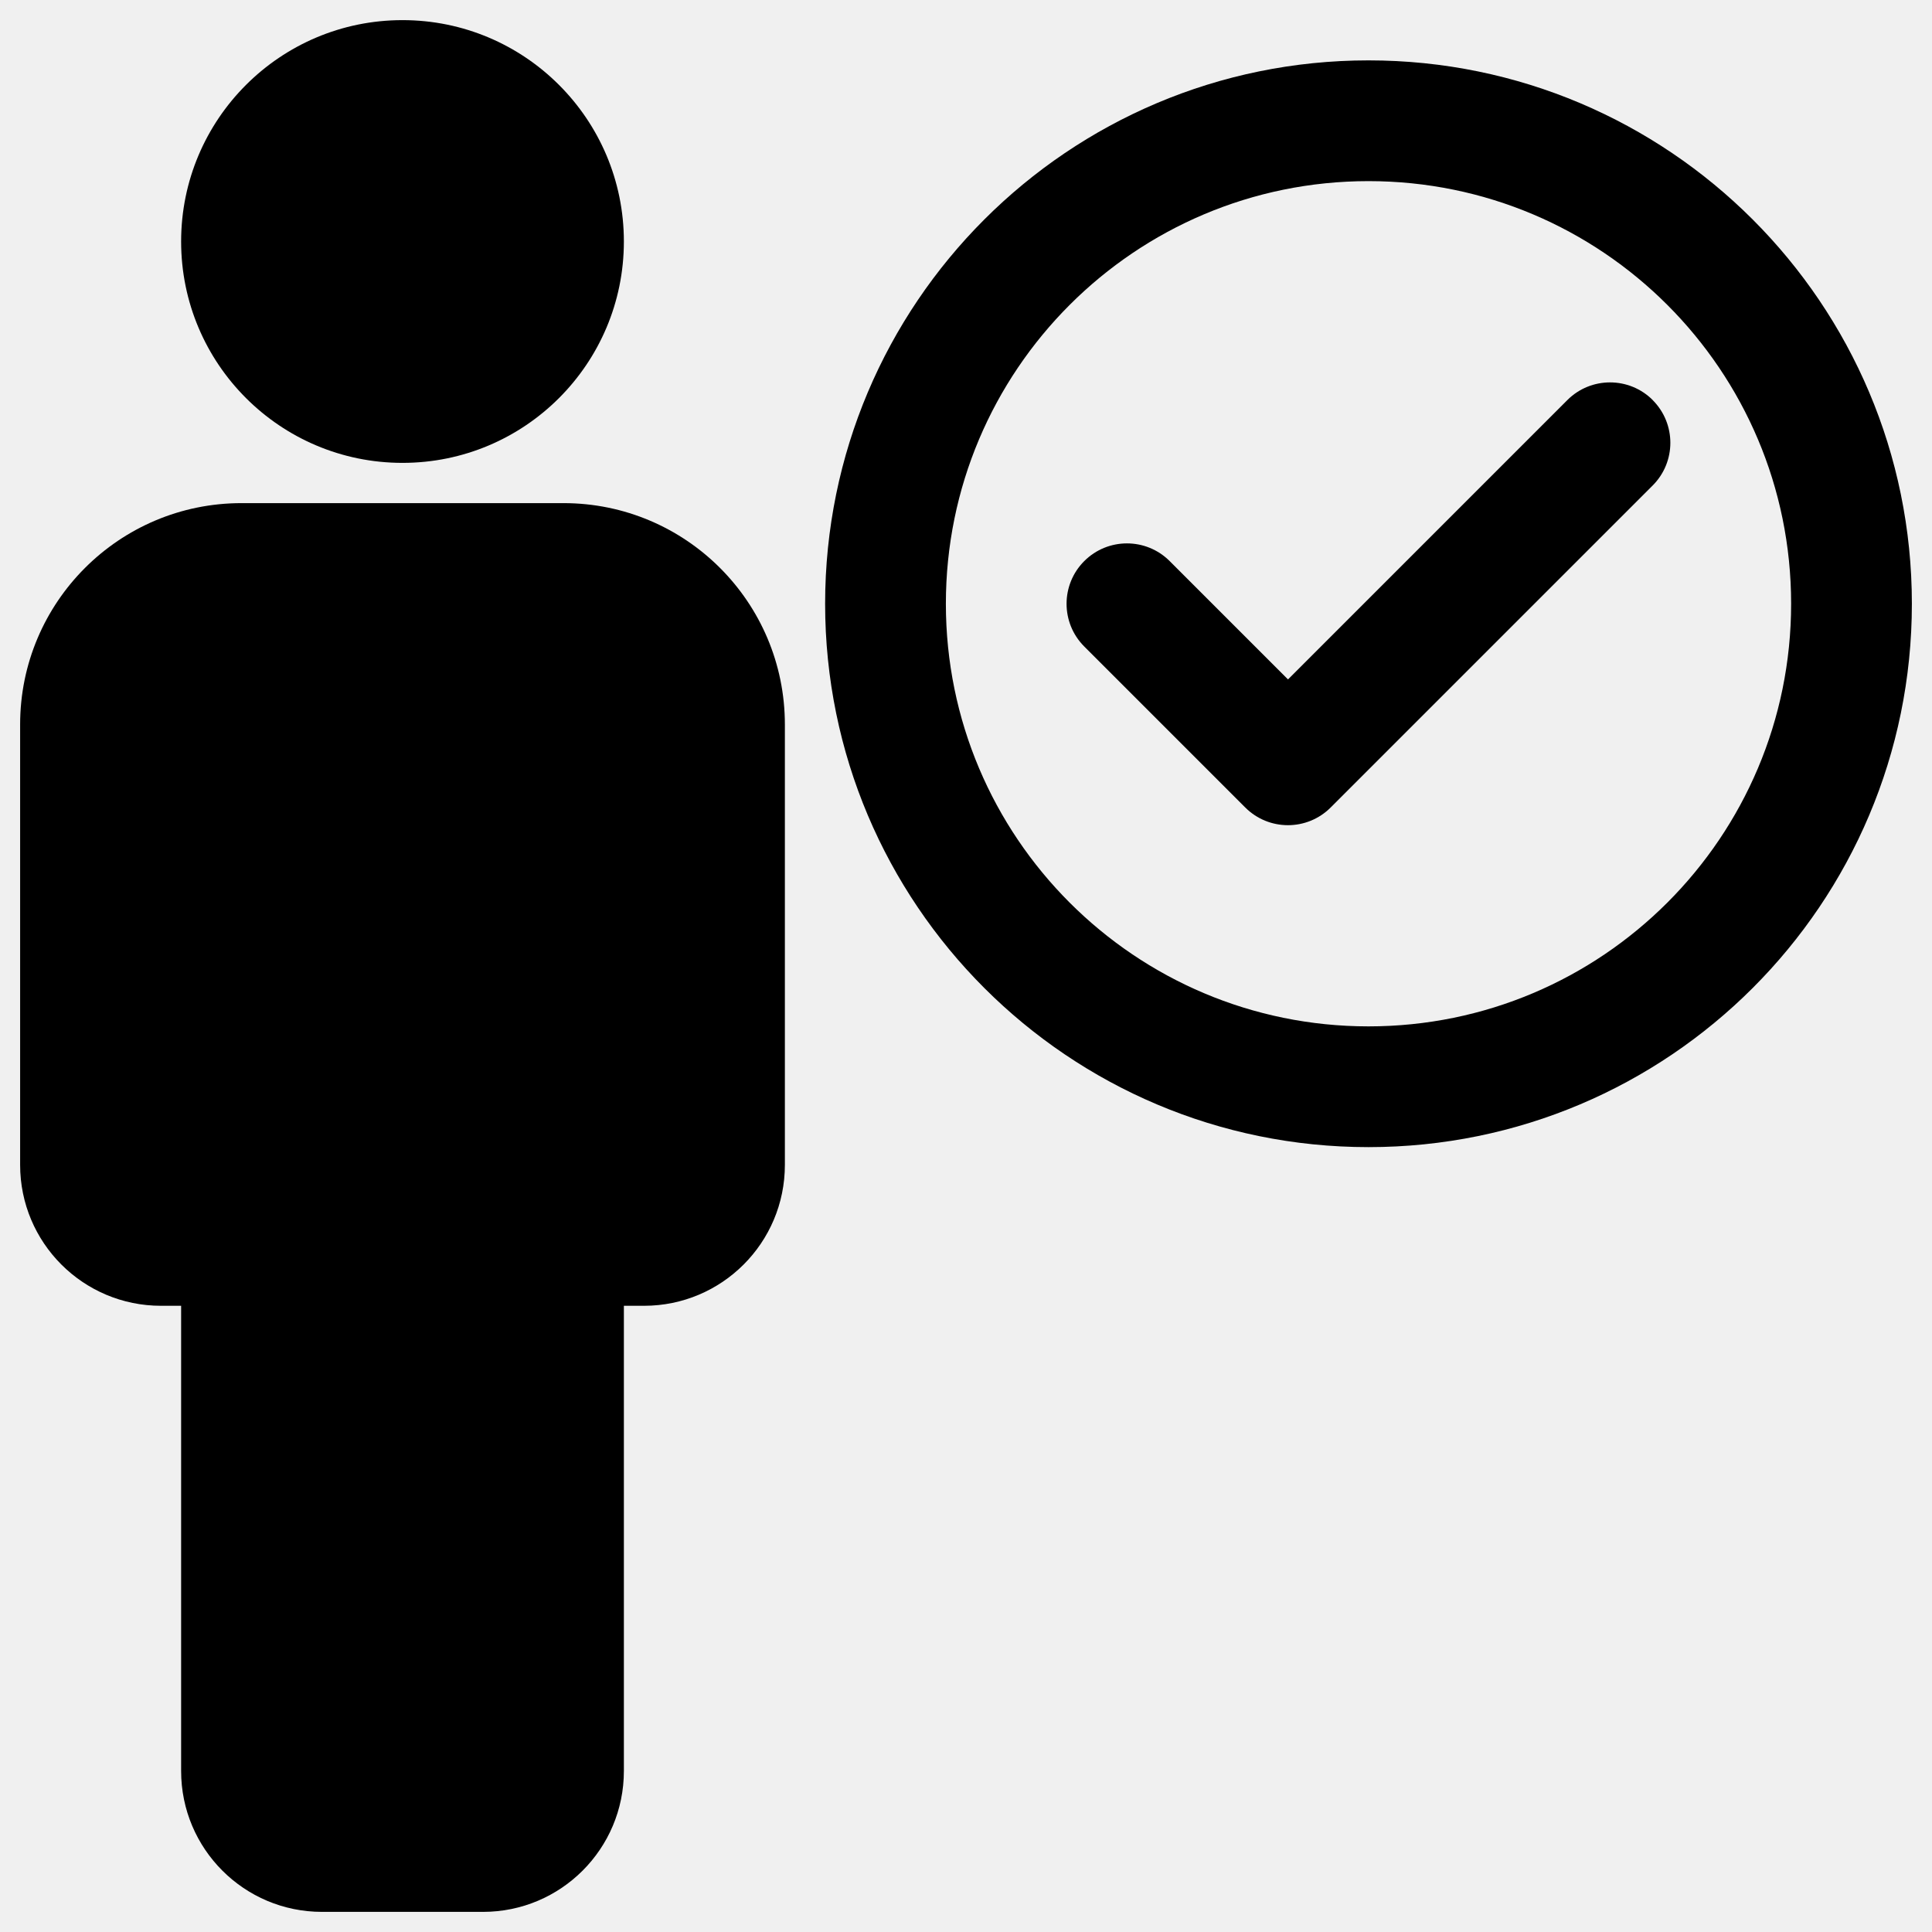
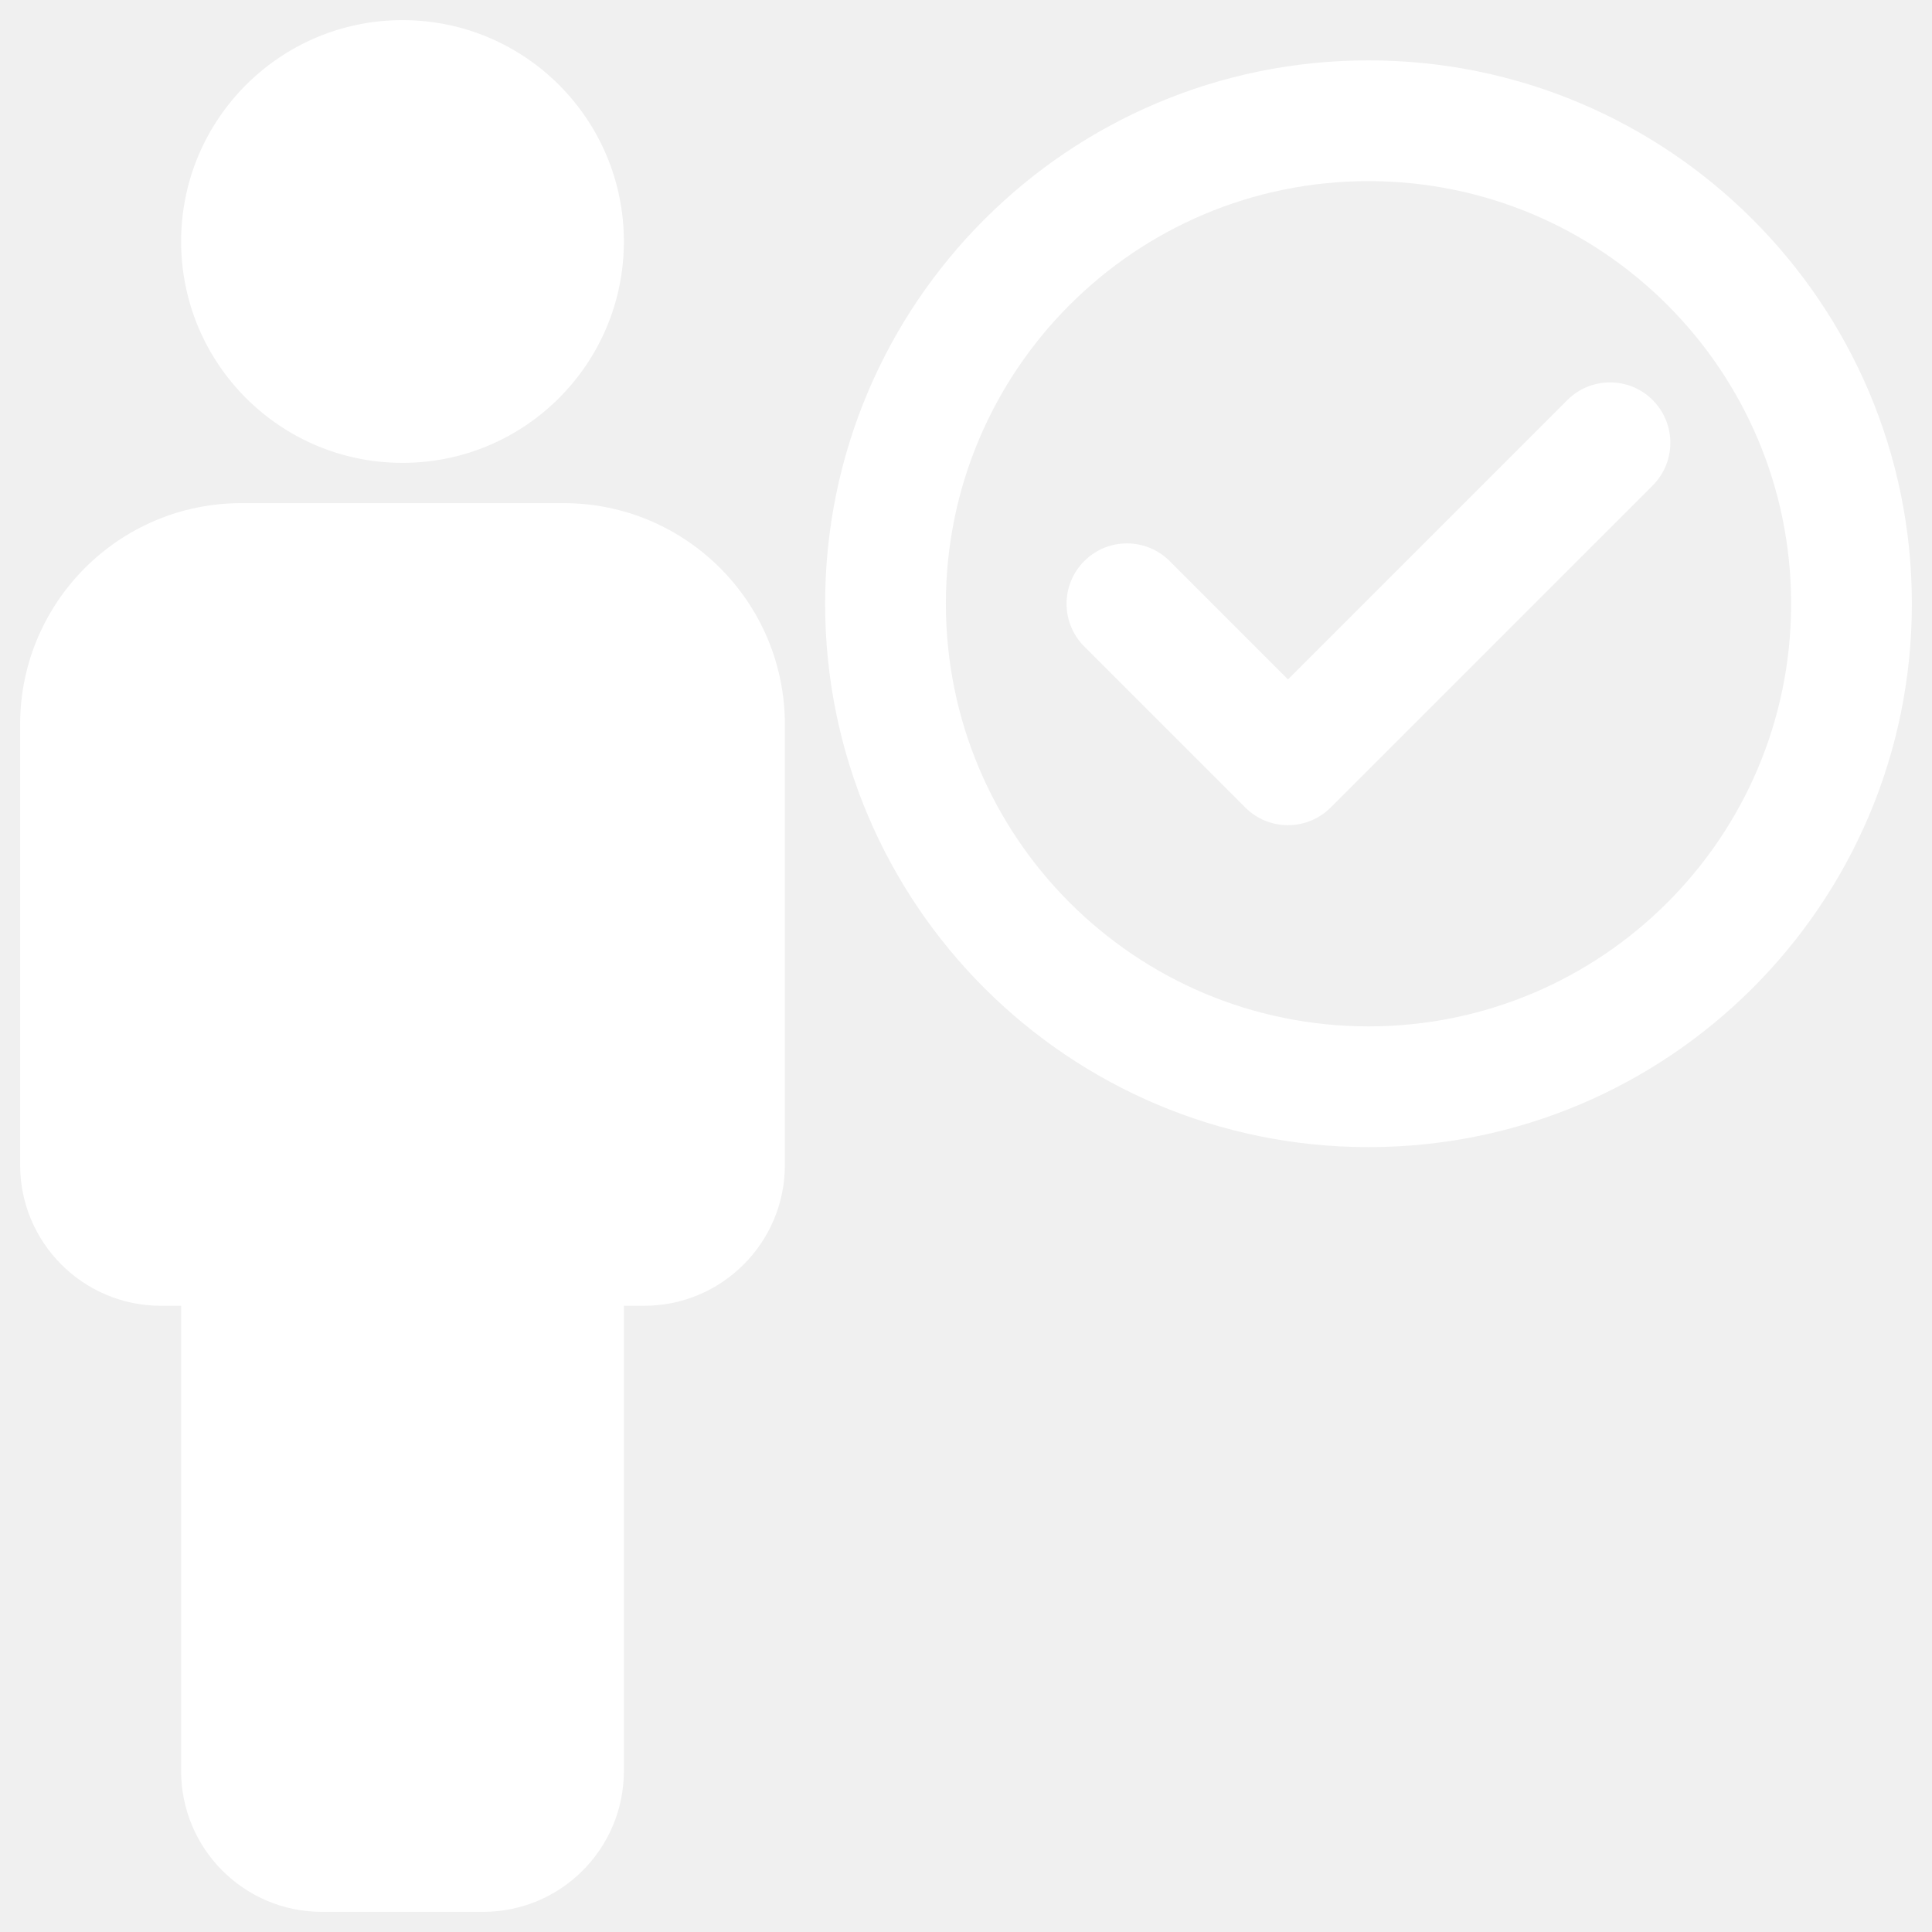
<svg xmlns="http://www.w3.org/2000/svg" height="512" viewBox="0 0 24 24" width="512">
  <g fill-rule="evenodd">
-     <path d="m5 .25c-1.519 0-2.75 1.231-2.75 2.75s1.231 2.75 2.75 2.75 2.75-1.231 2.75-2.75-1.231-2.75-2.75-2.75z" />
-     <path d="m3 6.25c-1.519 0-2.75 1.231-2.75 2.75v5.471c0 .967.783 1.75 1.75 1.75h.25v5.779c0 .967.783 1.75 1.75 1.75h2c.967 0 1.75-.783 1.75-1.75v-5.779h.25c.967 0 1.75-.783 1.75-1.75v-5.471c0-1.519-1.231-2.75-2.75-2.75z" />
-     <path d="m17 2.25c-2.9 0-5.25 2.351-5.25 5.25 0 2.9 2.35 5.25 5.25 5.25s5.25-2.35 5.25-5.25c0-2.899-2.35-5.25-5.25-5.25zm-6.75 5.25c0-3.728 3.022-6.75 6.75-6.75s6.75 3.022 6.75 6.75c0 3.728-3.022 6.75-6.75 6.75s-6.75-3.022-6.75-6.75z" />
-     <path d="m20.53 4.97c.293.293.293.768 0 1.061l-4 4c-.293.293-.768.293-1.061 0l-2-2c-.293-.293-.293-.768 0-1.061s.768-.293 1.061 0l1.47 1.47 3.47-3.47c.293-.293.768-.293 1.061 0z" />
+     <path d="m5 .25c-1.519 0-2.75 1.231-2.75 2.75s1.231 2.75 2.75 2.75 2.75-1.231 2.75-2.75-1.231-2.75-2.75-2.75z" fill="#fff" />
+     <path d="m3 6.25c-1.519 0-2.75 1.231-2.75 2.75v5.471c0 .967.783 1.75 1.75 1.75h.25v5.779c0 .967.783 1.75 1.75 1.75h2c.967 0 1.75-.783 1.75-1.75v-5.779h.25c.967 0 1.75-.783 1.75-1.75v-5.471c0-1.519-1.231-2.75-2.75-2.75z" fill="#fff" />
+     <path d="m17 2.25c-2.9 0-5.25 2.351-5.25 5.25 0 2.9 2.35 5.25 5.25 5.25s5.25-2.35 5.25-5.25c0-2.899-2.35-5.25-5.25-5.25zm-6.75 5.25c0-3.728 3.022-6.75 6.75-6.75s6.75 3.022 6.75 6.75c0 3.728-3.022 6.75-6.75 6.75s-6.75-3.022-6.75-6.75z" fill="#fff" />
+     <path d="m20.53 4.97c.293.293.293.768 0 1.061l-4 4c-.293.293-.768.293-1.061 0l-2-2c-.293-.293-.293-.768 0-1.061s.768-.293 1.061 0l1.47 1.47 3.47-3.47c.293-.293.768-.293 1.061 0z" fill="#fff" />
  </g>
</svg>
